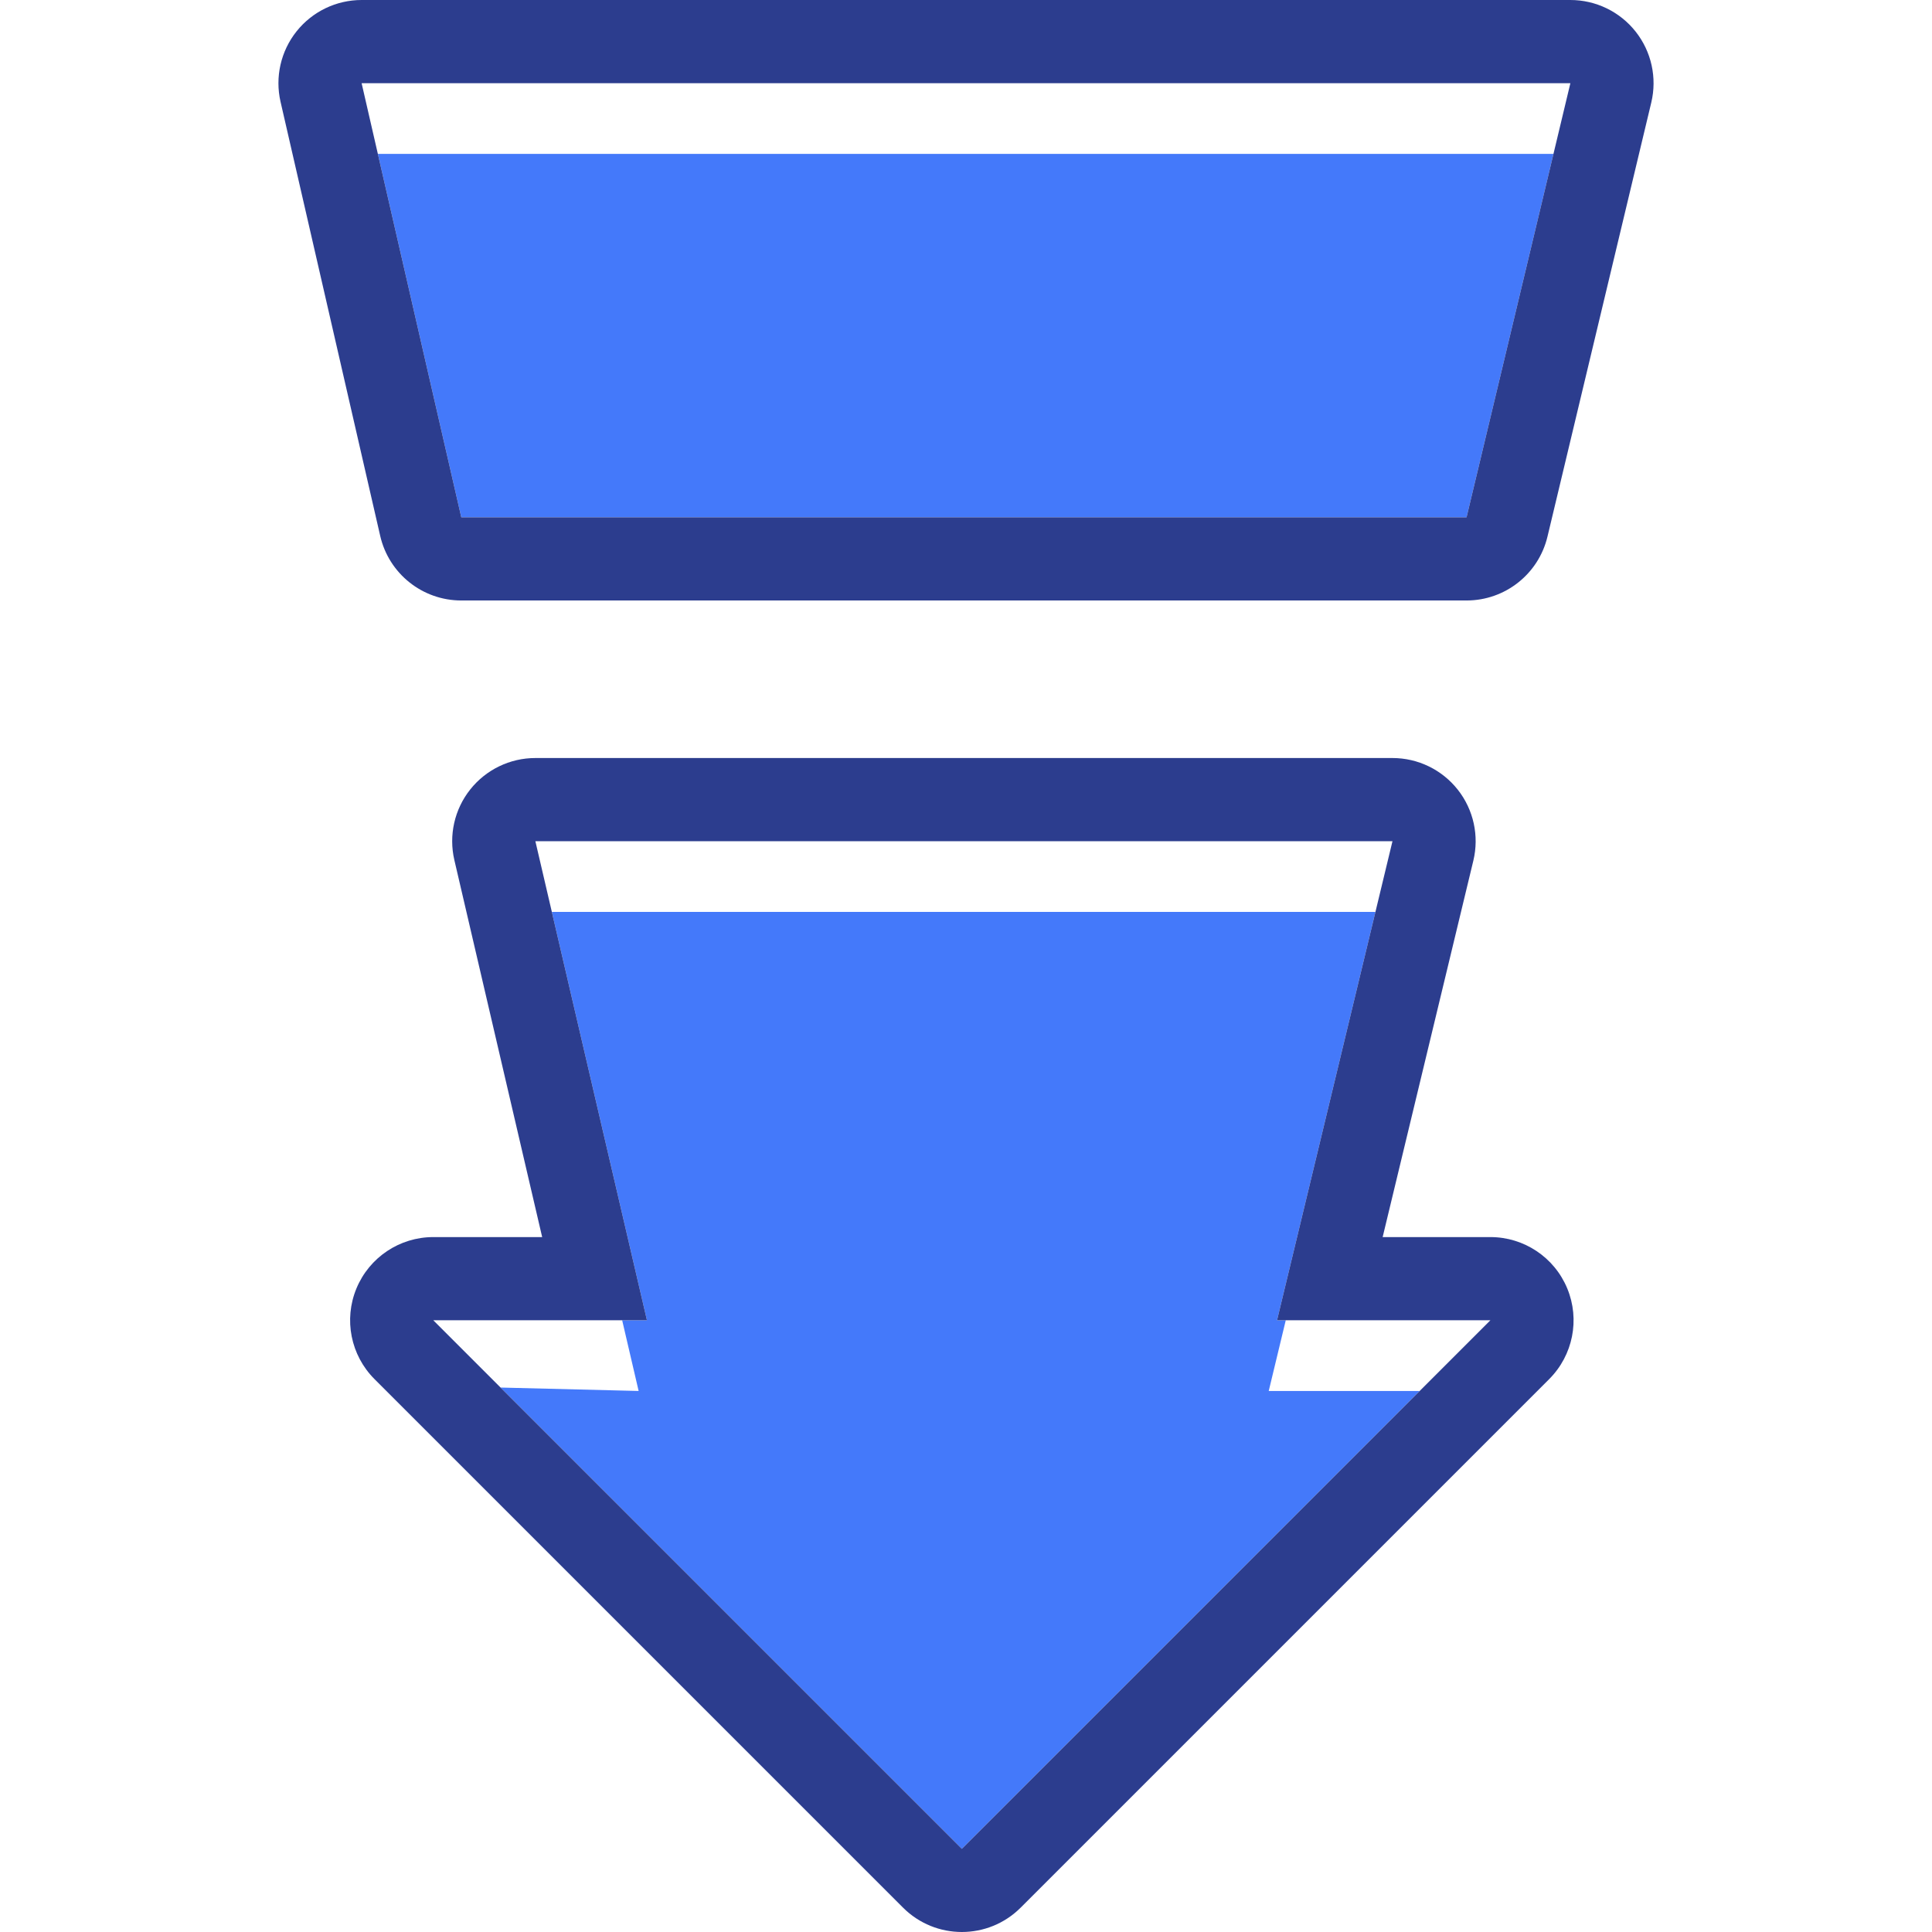
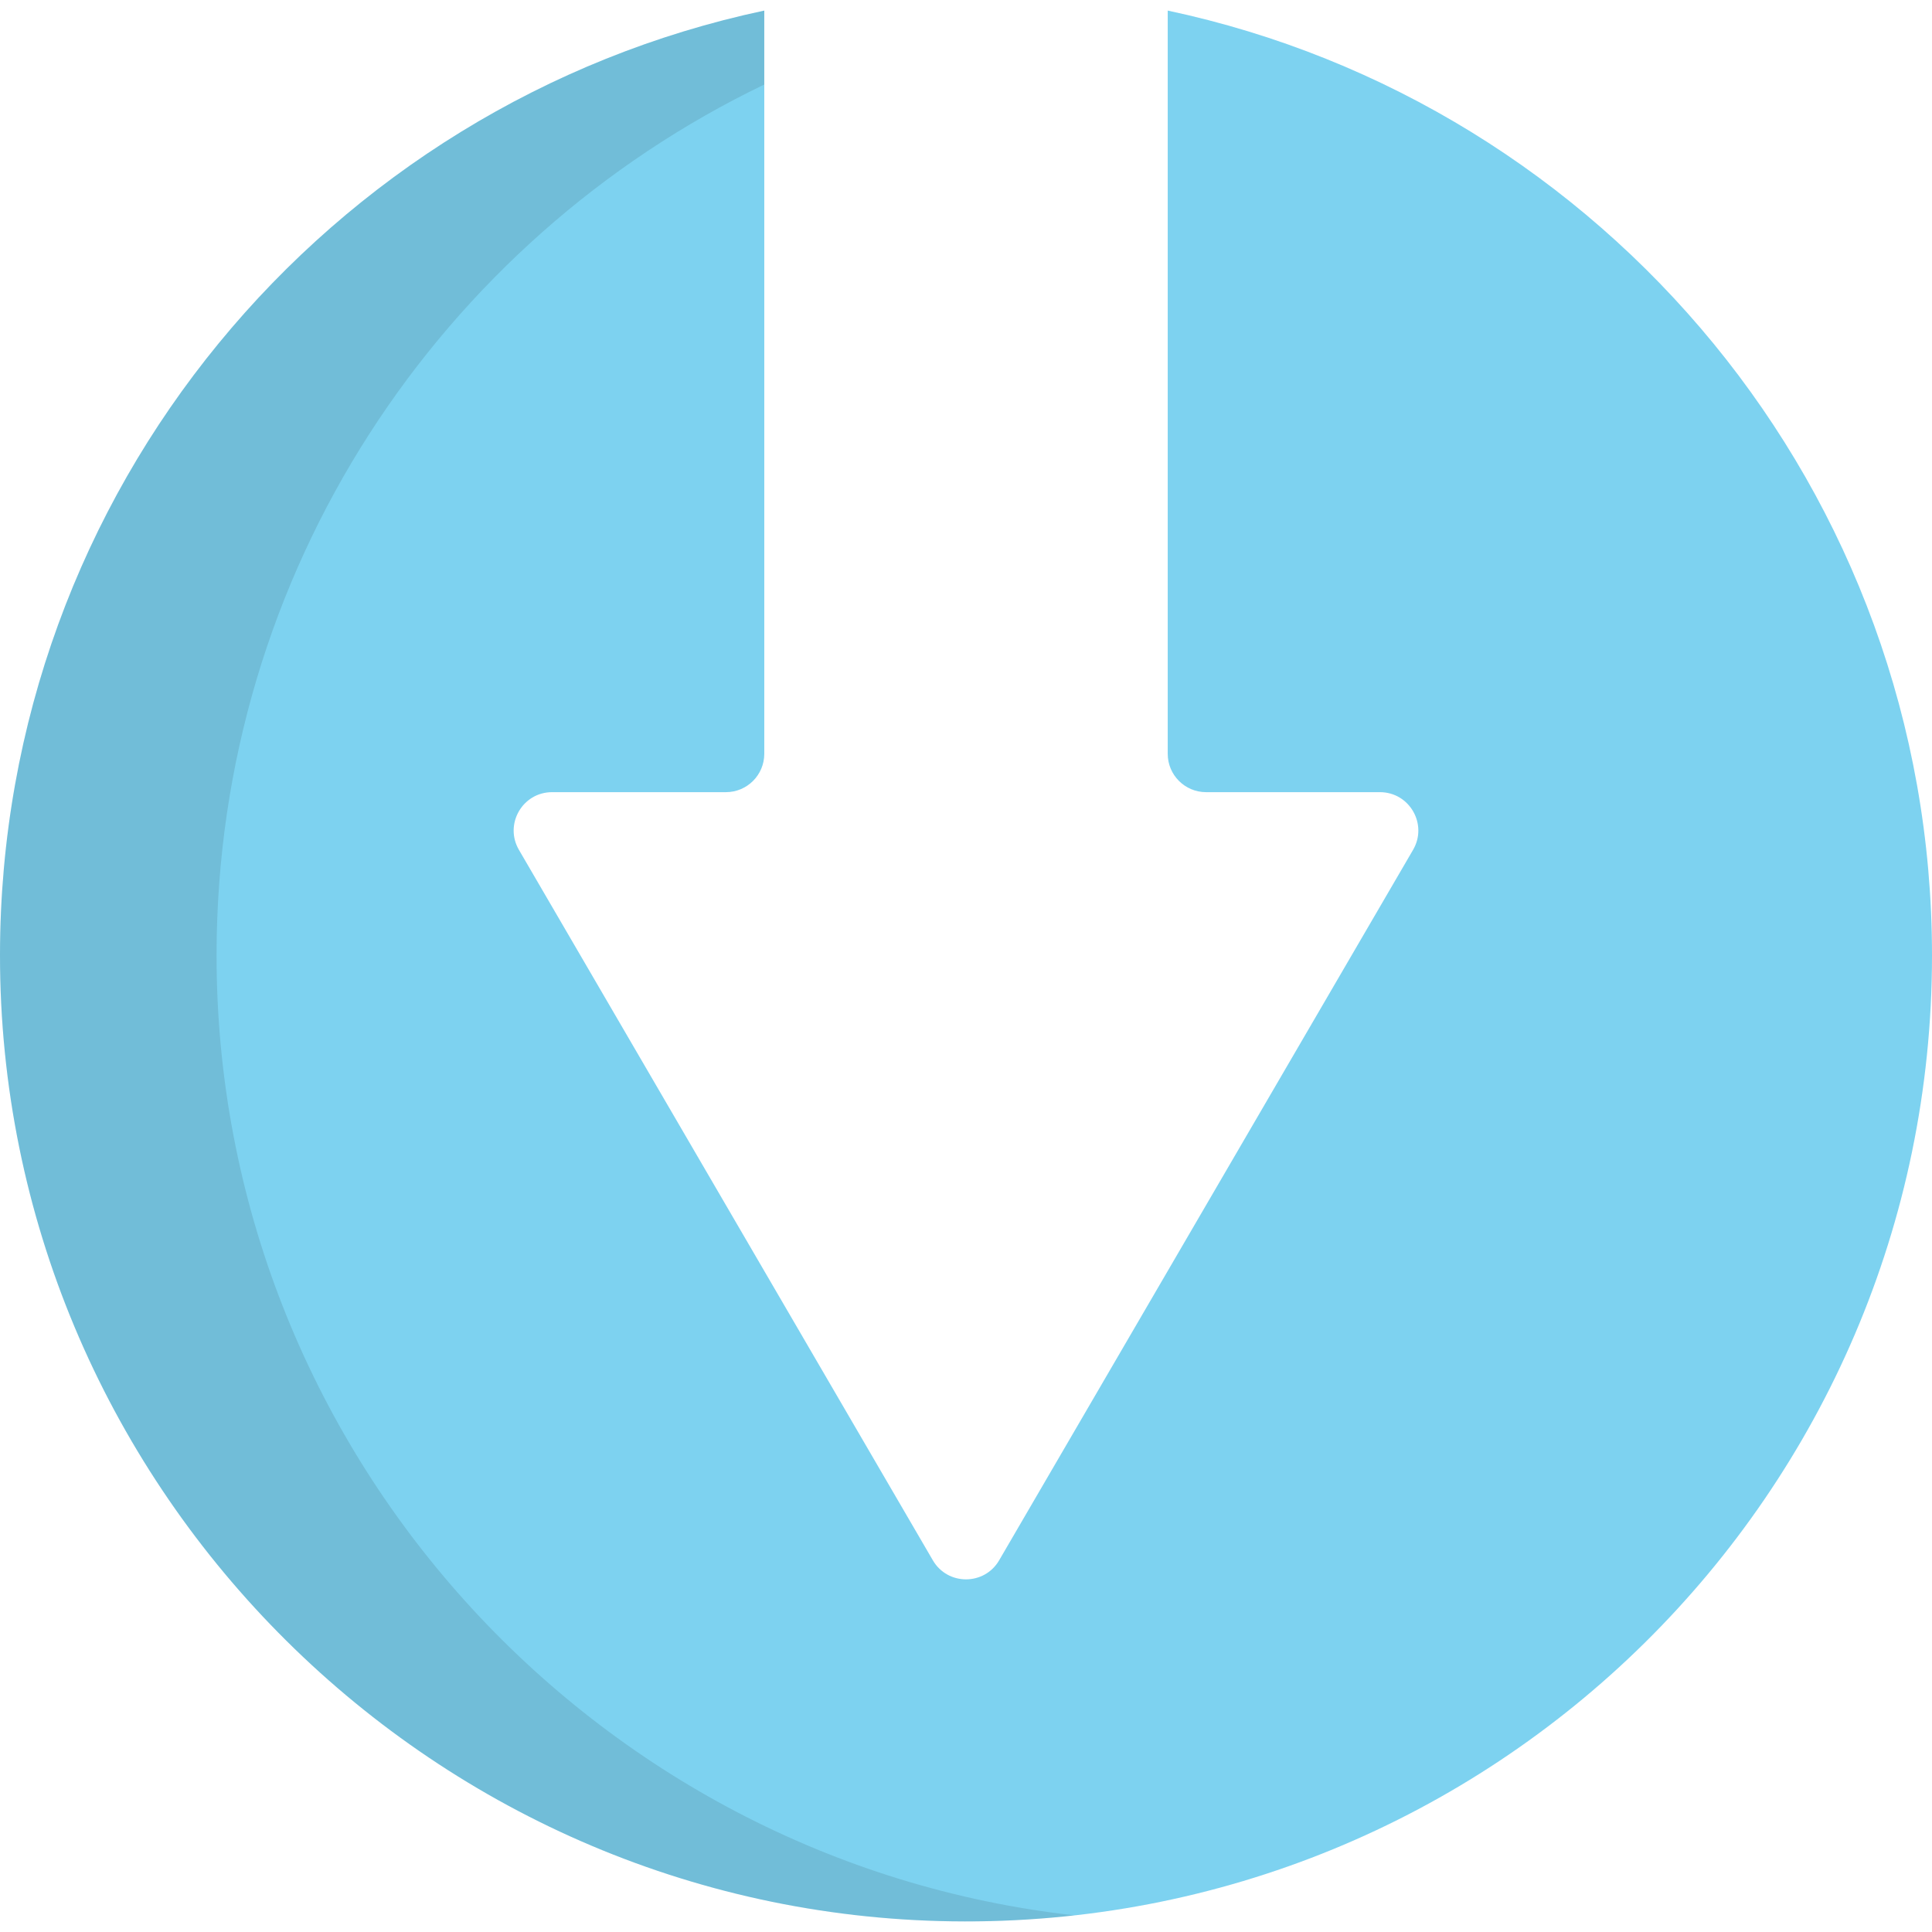
- <svg xmlns="http://www.w3.org/2000/svg" version="1.1" id="Capa_1" x="0px" y="0px" viewBox="0 0 464.529 464.529" style="enable-background:new 0 0 464.529 464.529;" xml:space="preserve">
-   <g>
-     <polygon style="fill:#4479FA;" points="153.552,334.444 120.359,333.621 231.266,444.529 341.351,334.444 305.053,334.444    309.149,317.444 307.053,317.444 330.71,219.259 132.684,219.259 155.552,317.444 149.592,317.444  " />
-     <polygon style="fill:#4479FA;" points="352.619,124.378 373.516,37 90.85,37 110.911,124.378  " />
-     <path style="fill:#2C3D8E;" d="M334.806,202.259l-27.753,115.184h51.298L231.266,444.529L104.181,317.444h51.371l-26.827-115.184   H334.806 M334.806,182.259H128.724c-6.102,0-11.87,2.786-15.664,7.565c-3.794,4.779-5.199,11.029-3.814,16.972l21.113,90.647   h-26.177c-8.089,0-15.382,4.873-18.478,12.346c-3.096,7.473-1.385,16.076,4.335,21.796l127.085,127.085   c3.905,3.905,9.024,5.858,14.142,5.858s10.237-1.953,14.142-5.858l127.085-127.085c5.72-5.72,7.431-14.322,4.335-21.796   c-3.096-7.474-10.388-12.346-18.478-12.346h-25.906l21.805-90.5c1.436-5.958,0.06-12.246-3.732-17.06   C346.725,185.069,340.935,182.259,334.806,182.259L334.806,182.259z" />
-     <path style="fill:#2C3D8E;" d="M377.581,20l-24.962,104.378H110.911L86.947,20H377.581 M377.581,0H86.947   c-6.091,0-11.85,2.776-15.645,7.54c-3.795,4.764-5.211,10.998-3.848,16.935l23.963,104.379   c2.086,9.085,10.171,15.525,19.493,15.525h241.709c9.254,0,17.299-6.348,19.452-15.348l24.962-104.378   c1.424-5.955,0.042-12.234-3.751-17.041C389.489,2.805,383.704,0,377.581,0L377.581,0z" />
+ <svg xmlns="http://www.w3.org/2000/svg" version="1.1" id="Layer_1" x="0px" y="0px" viewBox="0 0 512 512" style="enable-background:new 0 0 512 512;" xml:space="preserve">
+   <path style="fill:#7DD2F0;" d="M309.458,2.804v196.958c0,5.617,4.552,10.169,10.169,10.169h46.064  c7.846,0,12.737,8.509,8.787,15.288L264.786,413.495c-3.922,6.733-13.65,6.733-17.573,0L137.522,225.219  c-3.95-6.779,0.941-15.288,8.787-15.288h46.064c5.617,0,10.169-4.552,10.169-10.169V2.804C86.886,27.377,0.098,130.033,0,252.99  c-0.11,139.602,112.758,254.234,252.346,256.181C395.405,511.166,512,395.797,512,253.197C512,130.147,425.18,27.391,309.458,2.804z  " />
+   <g style="opacity:0.1;">
+     <path d="M57.394,252.99c0.08-101.583,59.333-189.302,145.148-230.59V2.804C86.886,27.377,0.098,130.033,0,252.99   c-0.11,139.602,112.758,254.234,252.346,256.181c10.97,0.153,21.782-0.391,32.4-1.577C156.924,493.268,57.29,384.155,57.394,252.99   z" />
  </g>
  <g>
</g>
  <g>
</g>
  <g>
</g>
  <g>
</g>
  <g>
</g>
  <g>
</g>
  <g>
</g>
  <g>
</g>
  <g>
</g>
  <g>
</g>
  <g>
</g>
  <g>
</g>
  <g>
</g>
  <g>
</g>
  <g>
</g>
</svg>
